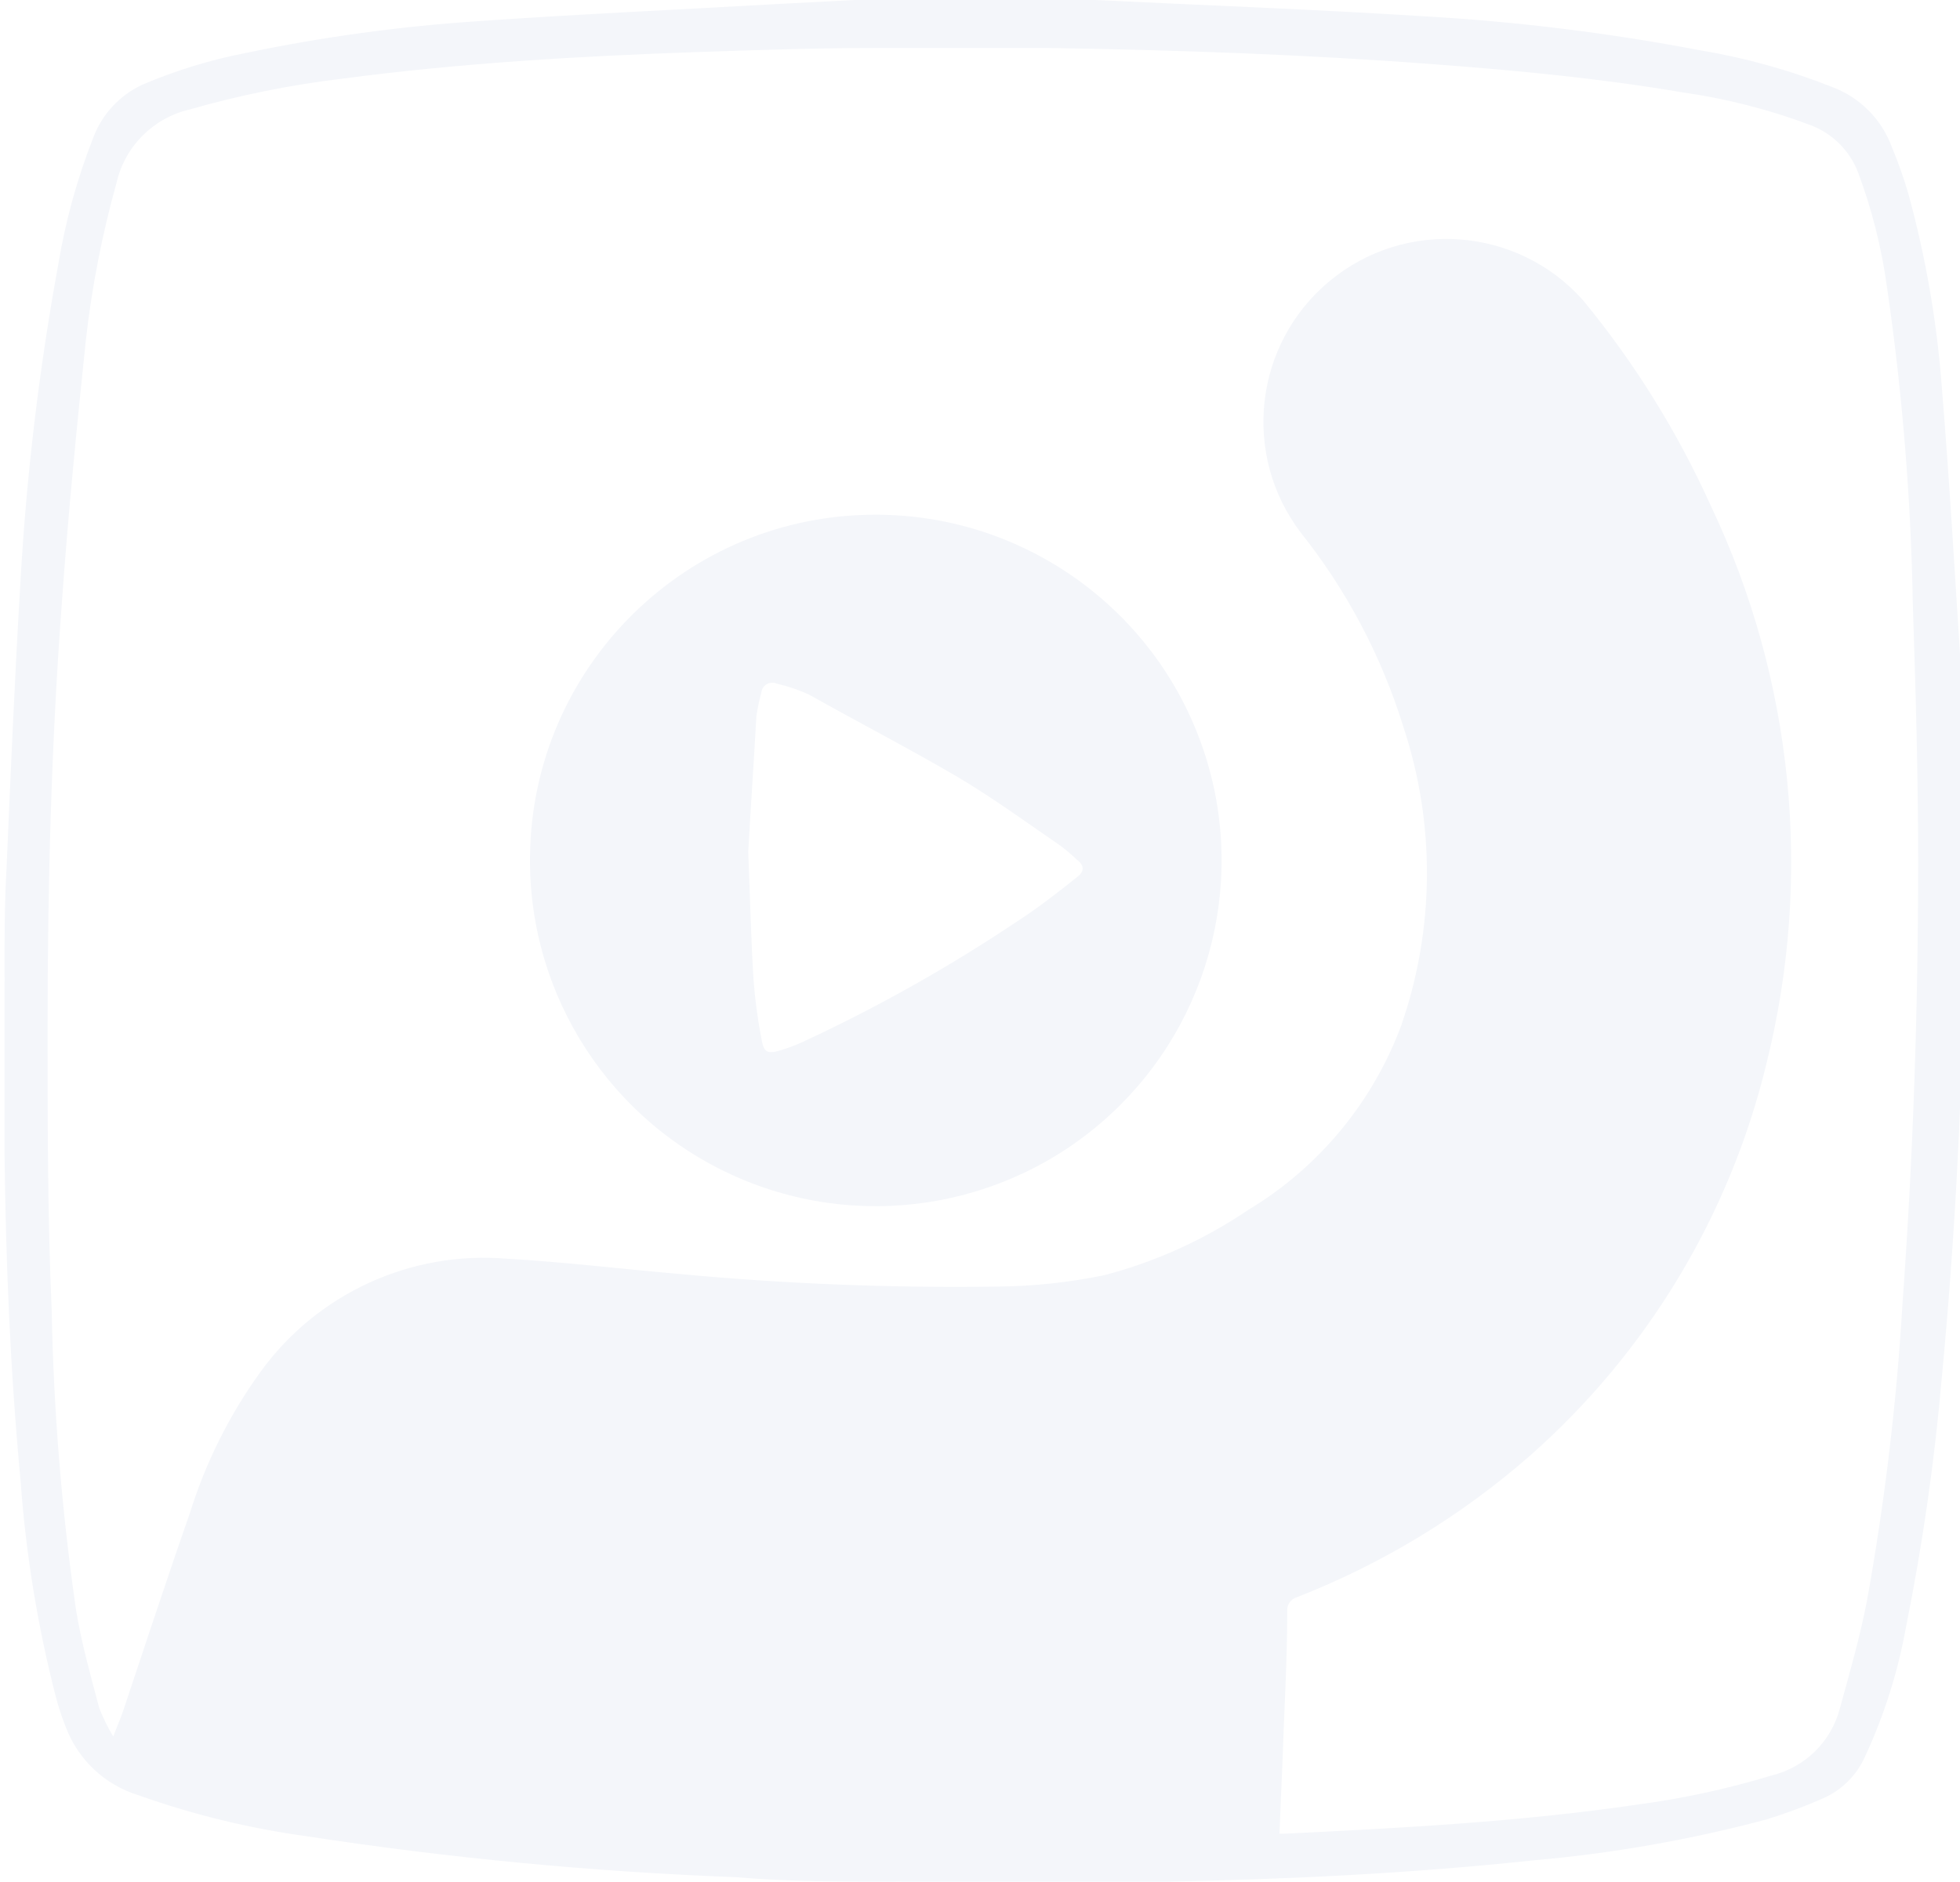
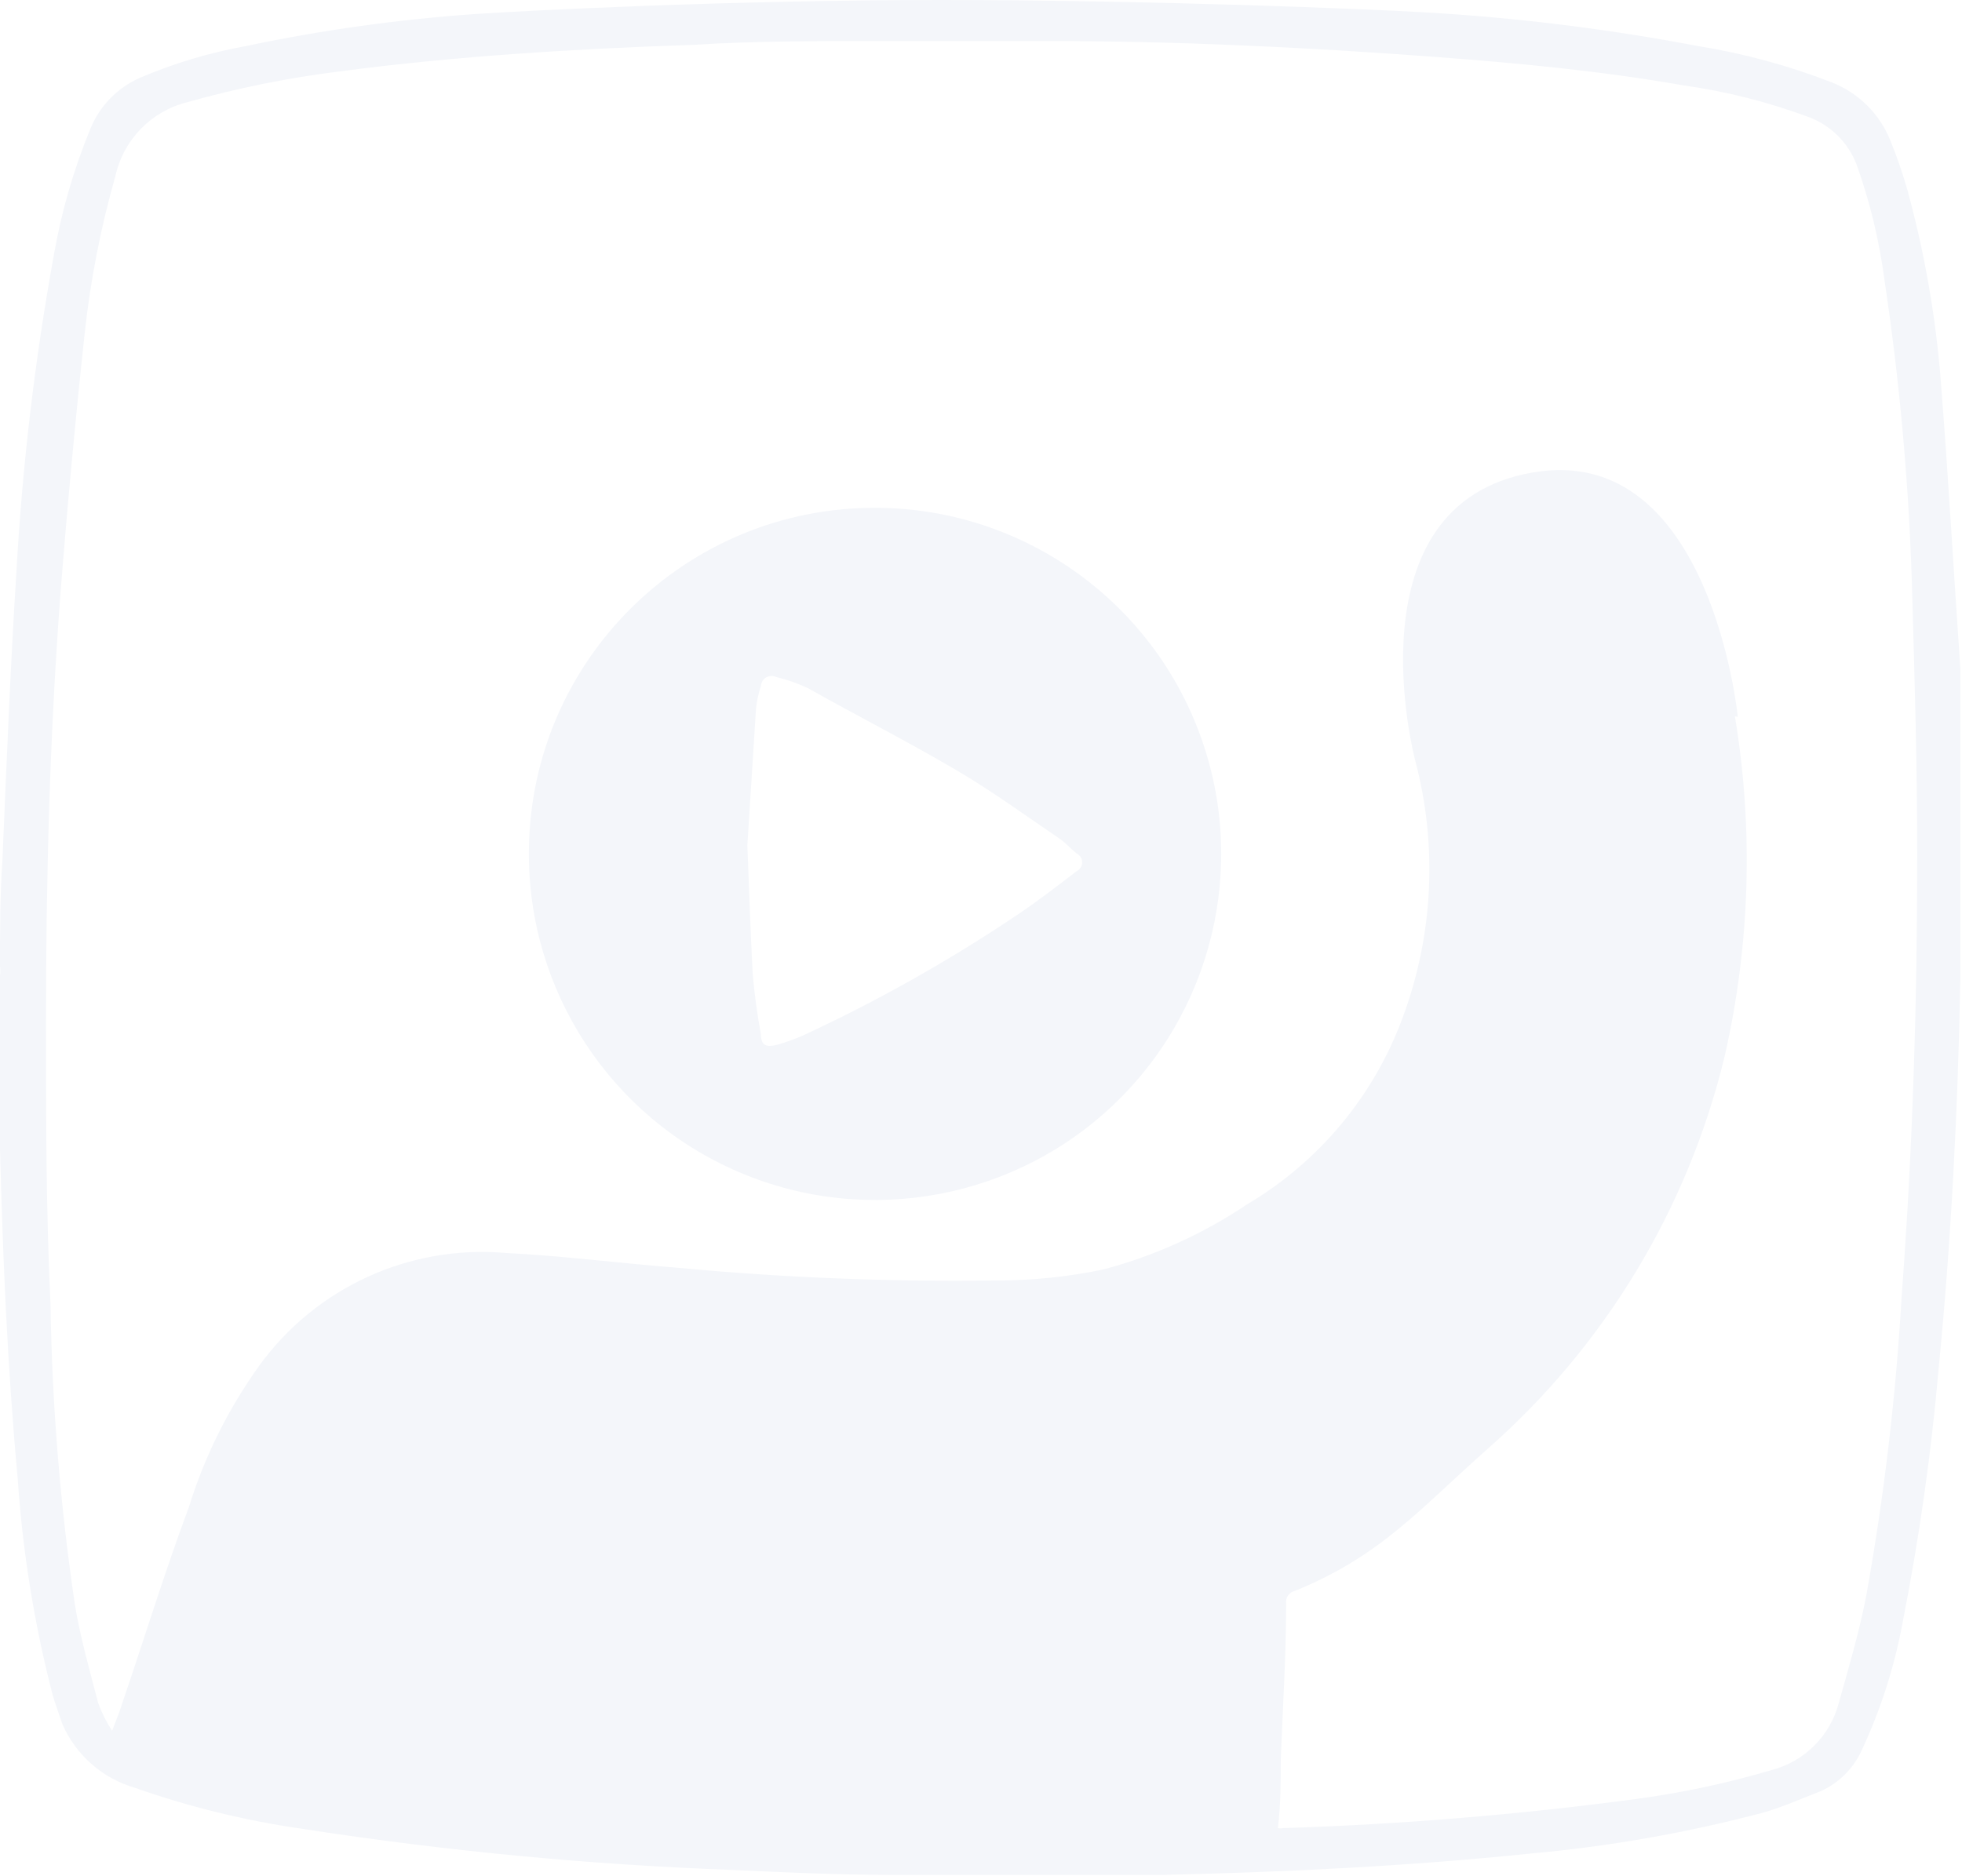
- <svg xmlns="http://www.w3.org/2000/svg" id="Layer_1" data-name="Layer 1" viewBox="0 0 47.78 45.87">
+ <svg xmlns="http://www.w3.org/2000/svg" id="Layer_1" data-name="Layer 1" viewBox="0 0 47.78 45.69">
  <defs>
    <style>.cls-1{fill:#f4f6fa;}</style>
  </defs>
-   <path class="cls-1" d="M20.83,0h3.86c.06,0,1.9,0,2,0,2.69.13,5.38.23,8.07.4a51.39,51.39,0,0,1,6.65.82,15.82,15.82,0,0,1,3.25.9,2.47,2.47,0,0,1,1.46,1.47,10.8,10.8,0,0,1,.4,1.13,24.83,24.83,0,0,1,.82,4.76c.19,2.31.32,4.63.47,6.94,0,.37,0,.74.06,1.11V23.9a.42.42,0,0,0,0,.15c-.06,3.18-.23,6.34-.53,9.5a55,55,0,0,1-.88,6.14,12.94,12.94,0,0,1-1,3.15,2,2,0,0,1-1,1,12.31,12.31,0,0,1-1.39.52,33.18,33.18,0,0,1-5.69,1c-3,.32-5.94.46-8.92.52l-.78,0H22a1.55,1.55,0,0,0-.21,0c-1.29,0-2.57,0-3.86-.11a92,92,0,0,1-10.47-1,20.53,20.53,0,0,1-4.09-1,2.75,2.75,0,0,1-1.77-1.67,6.23,6.23,0,0,1-.24-.73,29.62,29.62,0,0,1-.86-5.29c-.25-2.65-.36-5.31-.39-8,0-.36,0-.73,0-1.09V24a1.85,1.85,0,0,0,0-.23c0-.87,0-1.74.05-2.61.1-2.33.2-4.65.34-7a62.38,62.38,0,0,1,.92-7.71,15.26,15.26,0,0,1,.86-3.11A2.32,2.32,0,0,1,3.46,2.07,12.44,12.44,0,0,1,6,1.29,40.75,40.75,0,0,1,11.6.52C14,.35,16.48.24,18.92.1ZM31.19,44.71h.13c2.87-.14,5.74-.29,8.6-.71a20.51,20.51,0,0,0,3.27-.71,2.27,2.27,0,0,0,1.66-1.63c.24-.87.49-1.74.66-2.62a61.27,61.27,0,0,0,.87-7.28c.26-3.58.38-7.17.38-10.76,0-2.08-.06-4.17-.13-6.26A61.11,61.11,0,0,0,46,7a13,13,0,0,0-.71-2.81,2,2,0,0,0-1.13-1.13A14.7,14.7,0,0,0,41,2.25c-2-.34-4-.53-6-.68-3.14-.24-6.29-.35-9.44-.4-1.4,0-2.81,0-4.22,0s-2.91.05-4.36.1c-2.89.1-5.78.27-8.65.65a23.68,23.68,0,0,0-3.71.75A2.38,2.38,0,0,0,2.84,4.46a24.37,24.37,0,0,0-.75,3.86c-.22,2.11-.43,4.23-.58,6.35-.26,3.46-.35,6.93-.35,10.4,0,2.29,0,4.58.1,6.88a59,59,0,0,0,.59,7.28c.13.82.36,1.62.57,2.42a4.83,4.83,0,0,0,.34.69c.1-.26.18-.44.24-.62.54-1.61,1.07-3.23,1.63-4.83a11.93,11.93,0,0,1,1.72-3.44,6.72,6.72,0,0,1,6-2.76c1.4.08,2.79.25,4.18.37a72.36,72.36,0,0,0,7.79.31,13.45,13.45,0,0,0,2.61-.28,11.42,11.42,0,0,0,3.5-1.59A8.84,8.84,0,0,0,34.16,25a11.34,11.34,0,0,0,.05-7.28A14.47,14.47,0,0,0,31.72,13a4.46,4.46,0,0,1,6.87-5.68,22.36,22.36,0,0,1,3.11,5,20.27,20.27,0,0,1,1.36,13.62,18.57,18.57,0,0,1-5.77,9.56,19.27,19.27,0,0,1-5.69,3.45.32.32,0,0,0-.22.32c0,1.26-.08,2.52-.12,3.78C31.24,43.58,31.21,44.14,31.19,44.71Z" />
-   <path class="cls-1" d="M21.38,12.55a8.43,8.43,0,1,1-8.46,8.34A8.42,8.42,0,0,1,21.38,12.55Zm-3.14,8.22c.05,1.25.07,2.19.13,3.13a12.35,12.35,0,0,0,.2,1.47c.05.28.14.33.42.25a4.19,4.19,0,0,0,.59-.22,38.62,38.62,0,0,0,5.21-2.93c.51-.33,1-.71,1.46-1.08.18-.13.2-.28,0-.43a4.47,4.47,0,0,0-.4-.34c-.83-.57-1.65-1.17-2.53-1.69-1.18-.69-2.4-1.32-3.61-2a4.1,4.1,0,0,0-.77-.26.27.27,0,0,0-.38.21,5.78,5.78,0,0,0-.12.57C18.37,18.68,18.29,19.87,18.24,20.77Z" />
+   <path class="cls-1" d="M34.68.3a51.33,51.33,0,0,1,6.66.82A16,16,0,0,1,44.59,2a2.53,2.53,0,0,1,1.46,1.46,11.6,11.6,0,0,1,.39,1.13,25,25,0,0,1,.83,4.77c.18,2.3.31,4.62.47,6.93,0,.37,0,.74,0,1.11v6.29c0,.05,0,.11,0,.16-.06,3.17-.22,6.34-.53,9.5a57.78,57.78,0,0,1-.87,6.14,12.89,12.89,0,0,1-1,3.14,2,2,0,0,1-1,1c-.46.18-.91.38-1.39.52a34.06,34.06,0,0,1-5.68,1c-3,.31-5.94.45-8.92.52-.26,0-.52,0-.78,0H21.92l-.2,0c-1.29,0-2.58-.06-3.86-.12a89.68,89.68,0,0,1-10.48-1,21.45,21.45,0,0,1-4.09-1A2.77,2.77,0,0,1,1.52,42c-.08-.24-.17-.48-.24-.72A28.73,28.73,0,0,1,.43,36C.18,33.3.07,30.65,0,28c0-.36,0-.73,0-1.09V23.77a.93.93,0,0,0,0-.23c0-.87,0-1.74.06-2.61.1-2.32.19-4.65.34-7a62.36,62.36,0,0,1,.91-7.71A14.67,14.67,0,0,1,2.2,3.14,2.3,2.3,0,0,1,3.42,1.89,12,12,0,0,1,6,1.12a40.78,40.78,0,0,1,5.6-.78C12.77.26,17.82,0,22.91,0S33.33.22,34.68.3Zm7.57,17.15A21.45,21.45,0,0,1,42,25.73a18.53,18.53,0,0,1-5.77,9.56c-1.69,1.5-2.61,2.61-4.69,3.46a.28.28,0,0,0-.22.31c0,1.26-.08,2.53-.13,3.79,0,.55,0,1.11-.07,1.68a.31.31,0,0,0,.13,0,85.21,85.21,0,0,0,8.6-.71,21.77,21.77,0,0,0,3.28-.7,2.29,2.29,0,0,0,1.65-1.64c.24-.86.5-1.73.67-2.62a61.25,61.25,0,0,0,.86-7.28c.27-3.58.38-7.17.38-10.76,0-2.08-.06-4.17-.12-6.25a63,63,0,0,0-.68-7.76A13.53,13.53,0,0,0,45.21,4a2,2,0,0,0-1.14-1.14A14.59,14.59,0,0,0,41,2.08c-2-.35-4-.54-6-.69C31.8,1.15,28.66,1,25.51,1c-1.41,0-2.82,0-4.22,0s-2.91,0-4.37.09c-2.89.1-5.78.27-8.65.65a24.89,24.89,0,0,0-3.71.75,2.38,2.38,0,0,0-1.75,1.8,23,23,0,0,0-.75,3.85q-.34,3.16-.59,6.35c-.26,3.46-.35,6.93-.35,10.4,0,2.29,0,4.59.11,6.88a55.68,55.68,0,0,0,.59,7.29c.13.81.36,1.61.57,2.42a3.3,3.3,0,0,0,.34.68c.1-.26.17-.43.23-.62C3.51,39.93,4,38.32,4.6,36.71a12,12,0,0,1,1.71-3.44,6.7,6.7,0,0,1,6-2.75c1.39.07,2.78.25,4.18.36a72.18,72.18,0,0,0,7.78.31,12.56,12.56,0,0,0,2.61-.27,11.66,11.66,0,0,0,3.5-1.59,8.81,8.81,0,0,0,3.77-4.52,10.35,10.35,0,0,0,.31-6.3s-1.64-6.22,2.86-7c4.34-.76,5,5.95,5,5.95Zm.22-3.33" />
+   <path class="cls-1" d="M21.34,12.37a8.43,8.43,0,1,1-8.46,8.34A8.42,8.42,0,0,1,21.34,12.37ZM18.2,20.59c.05,1.25.08,2.19.13,3.13a14.82,14.82,0,0,0,.2,1.47c0,.29.14.33.43.25a5.71,5.71,0,0,0,.58-.21,38,38,0,0,0,5.21-2.93c.51-.34,1-.72,1.47-1.08a.24.24,0,0,0,0-.43c-.14-.11-.26-.25-.4-.35-.84-.57-1.66-1.17-2.53-1.68-1.19-.7-2.41-1.32-3.62-2a4.14,4.14,0,0,0-.77-.27.26.26,0,0,0-.37.22,2.66,2.66,0,0,0-.12.56C18.33,18.5,18.26,19.7,18.2,20.59Z" />
</svg>
